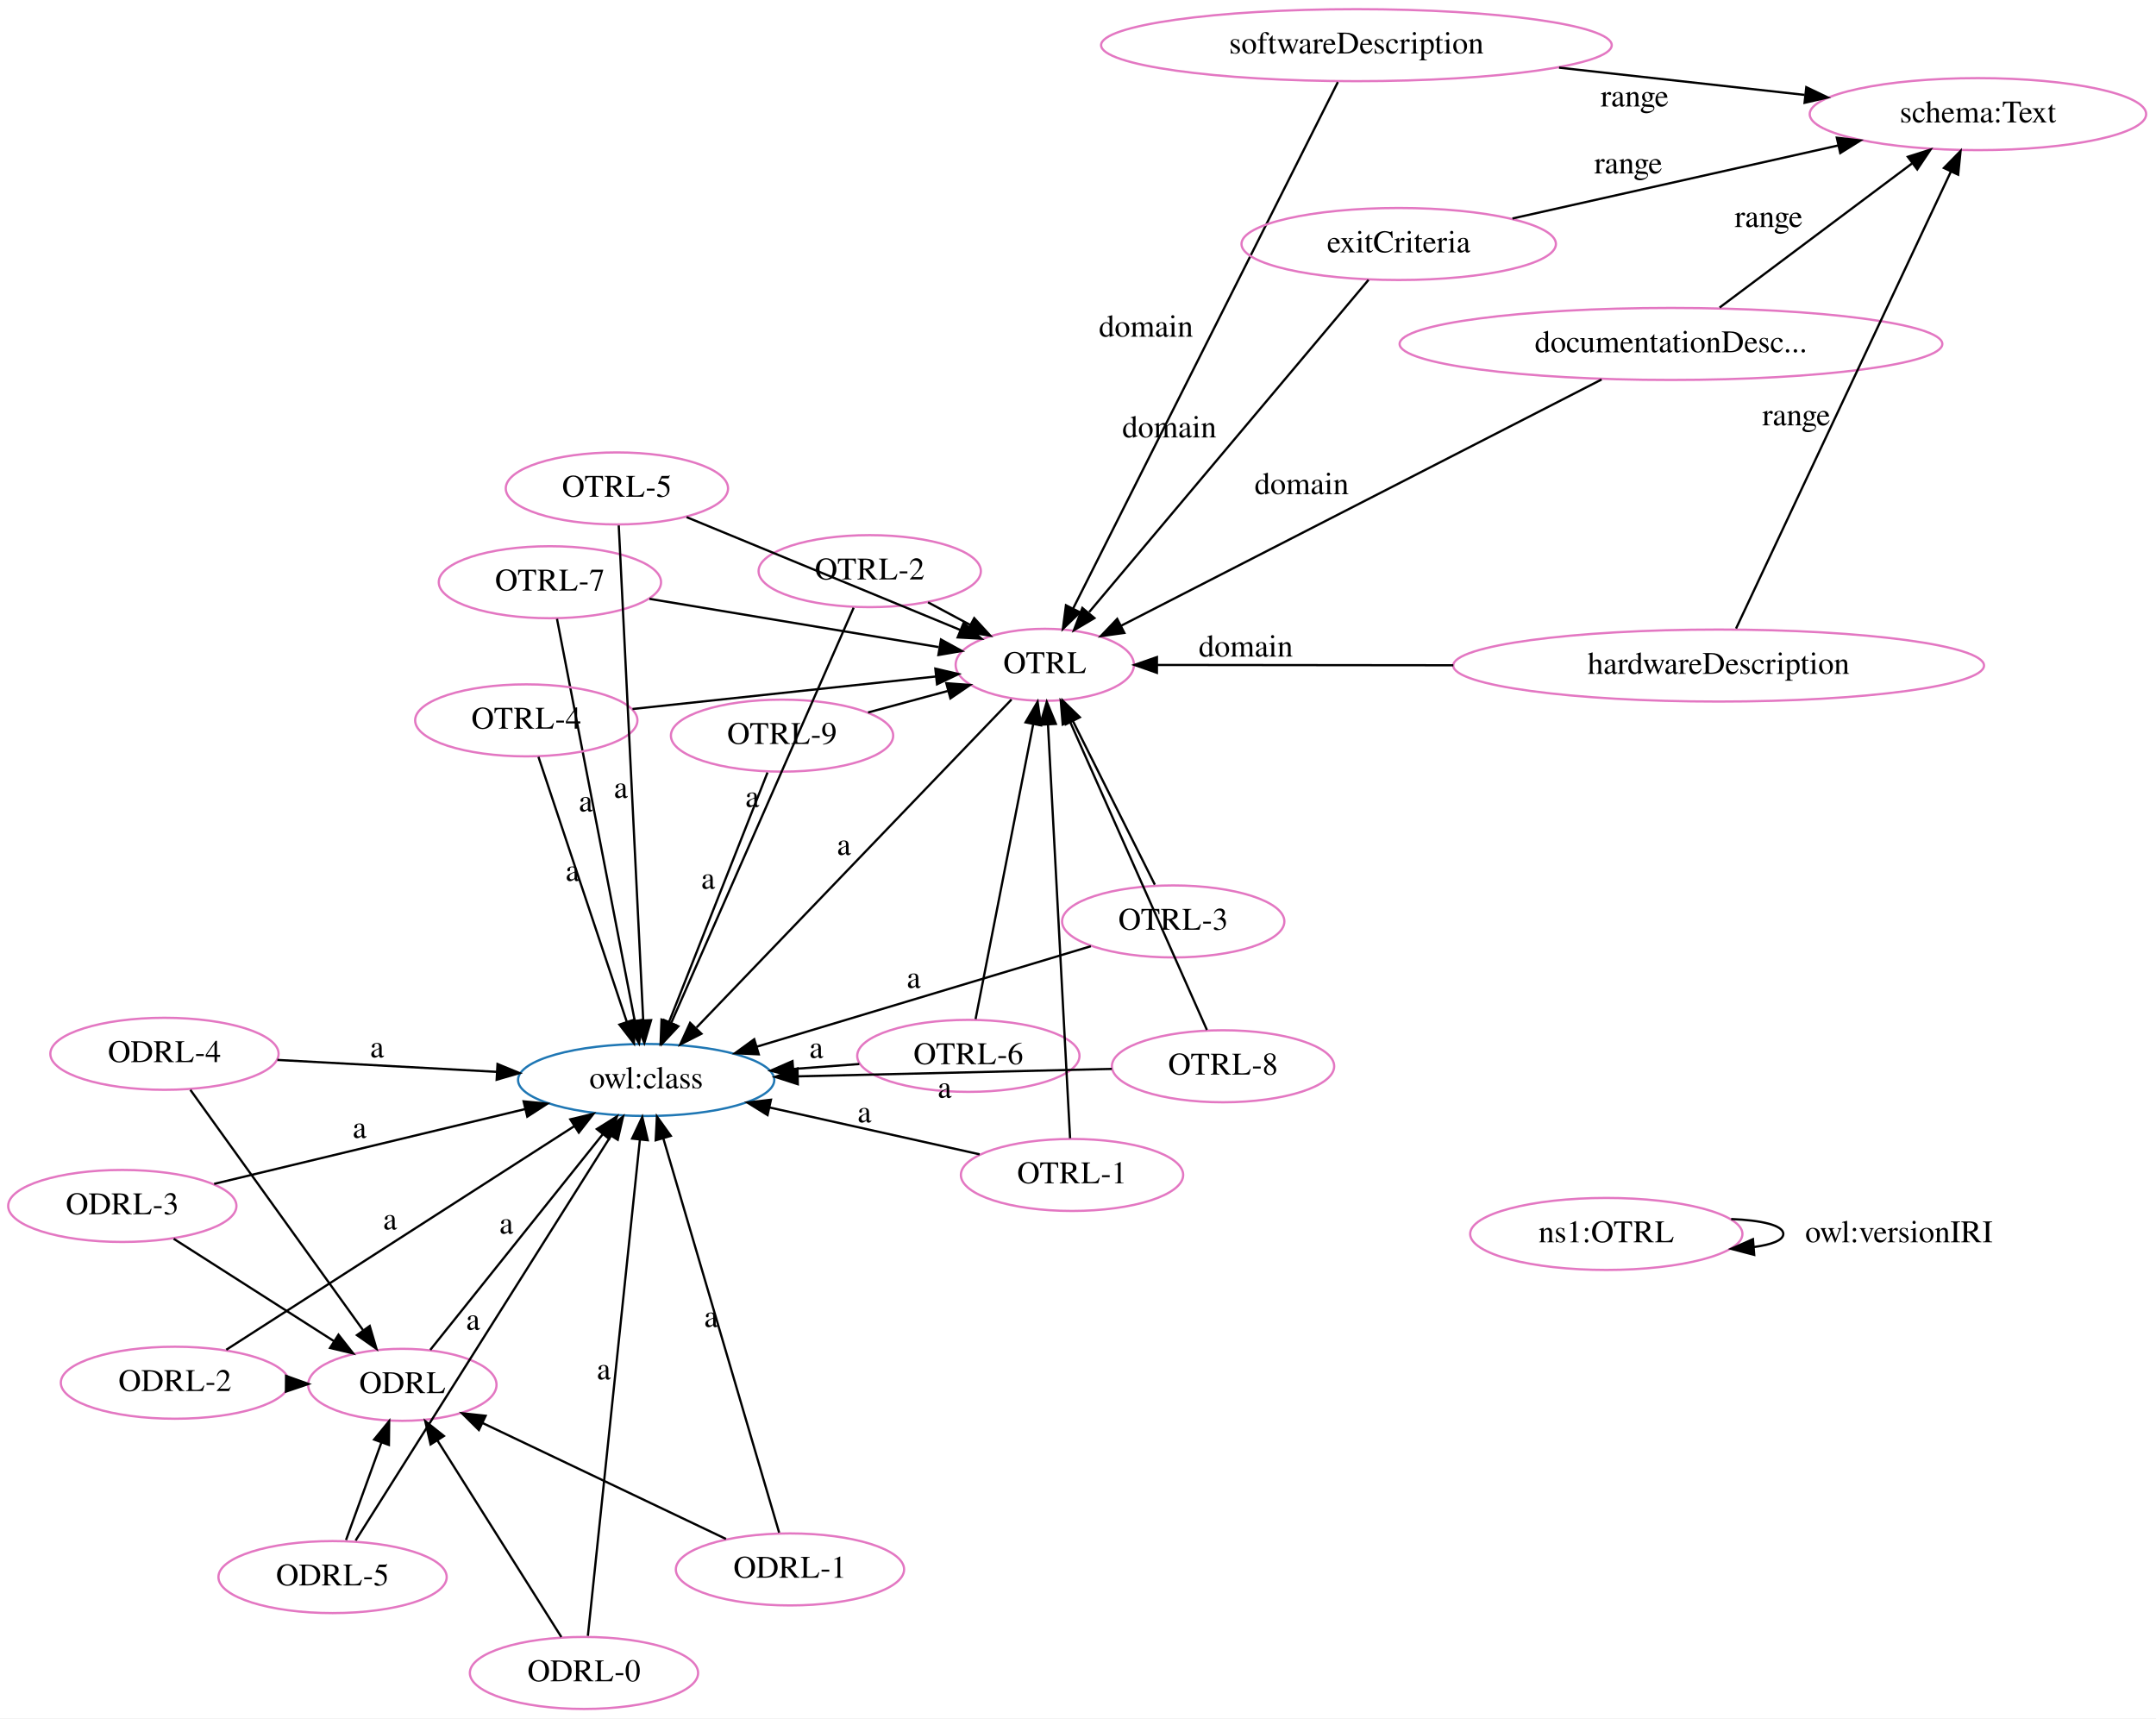
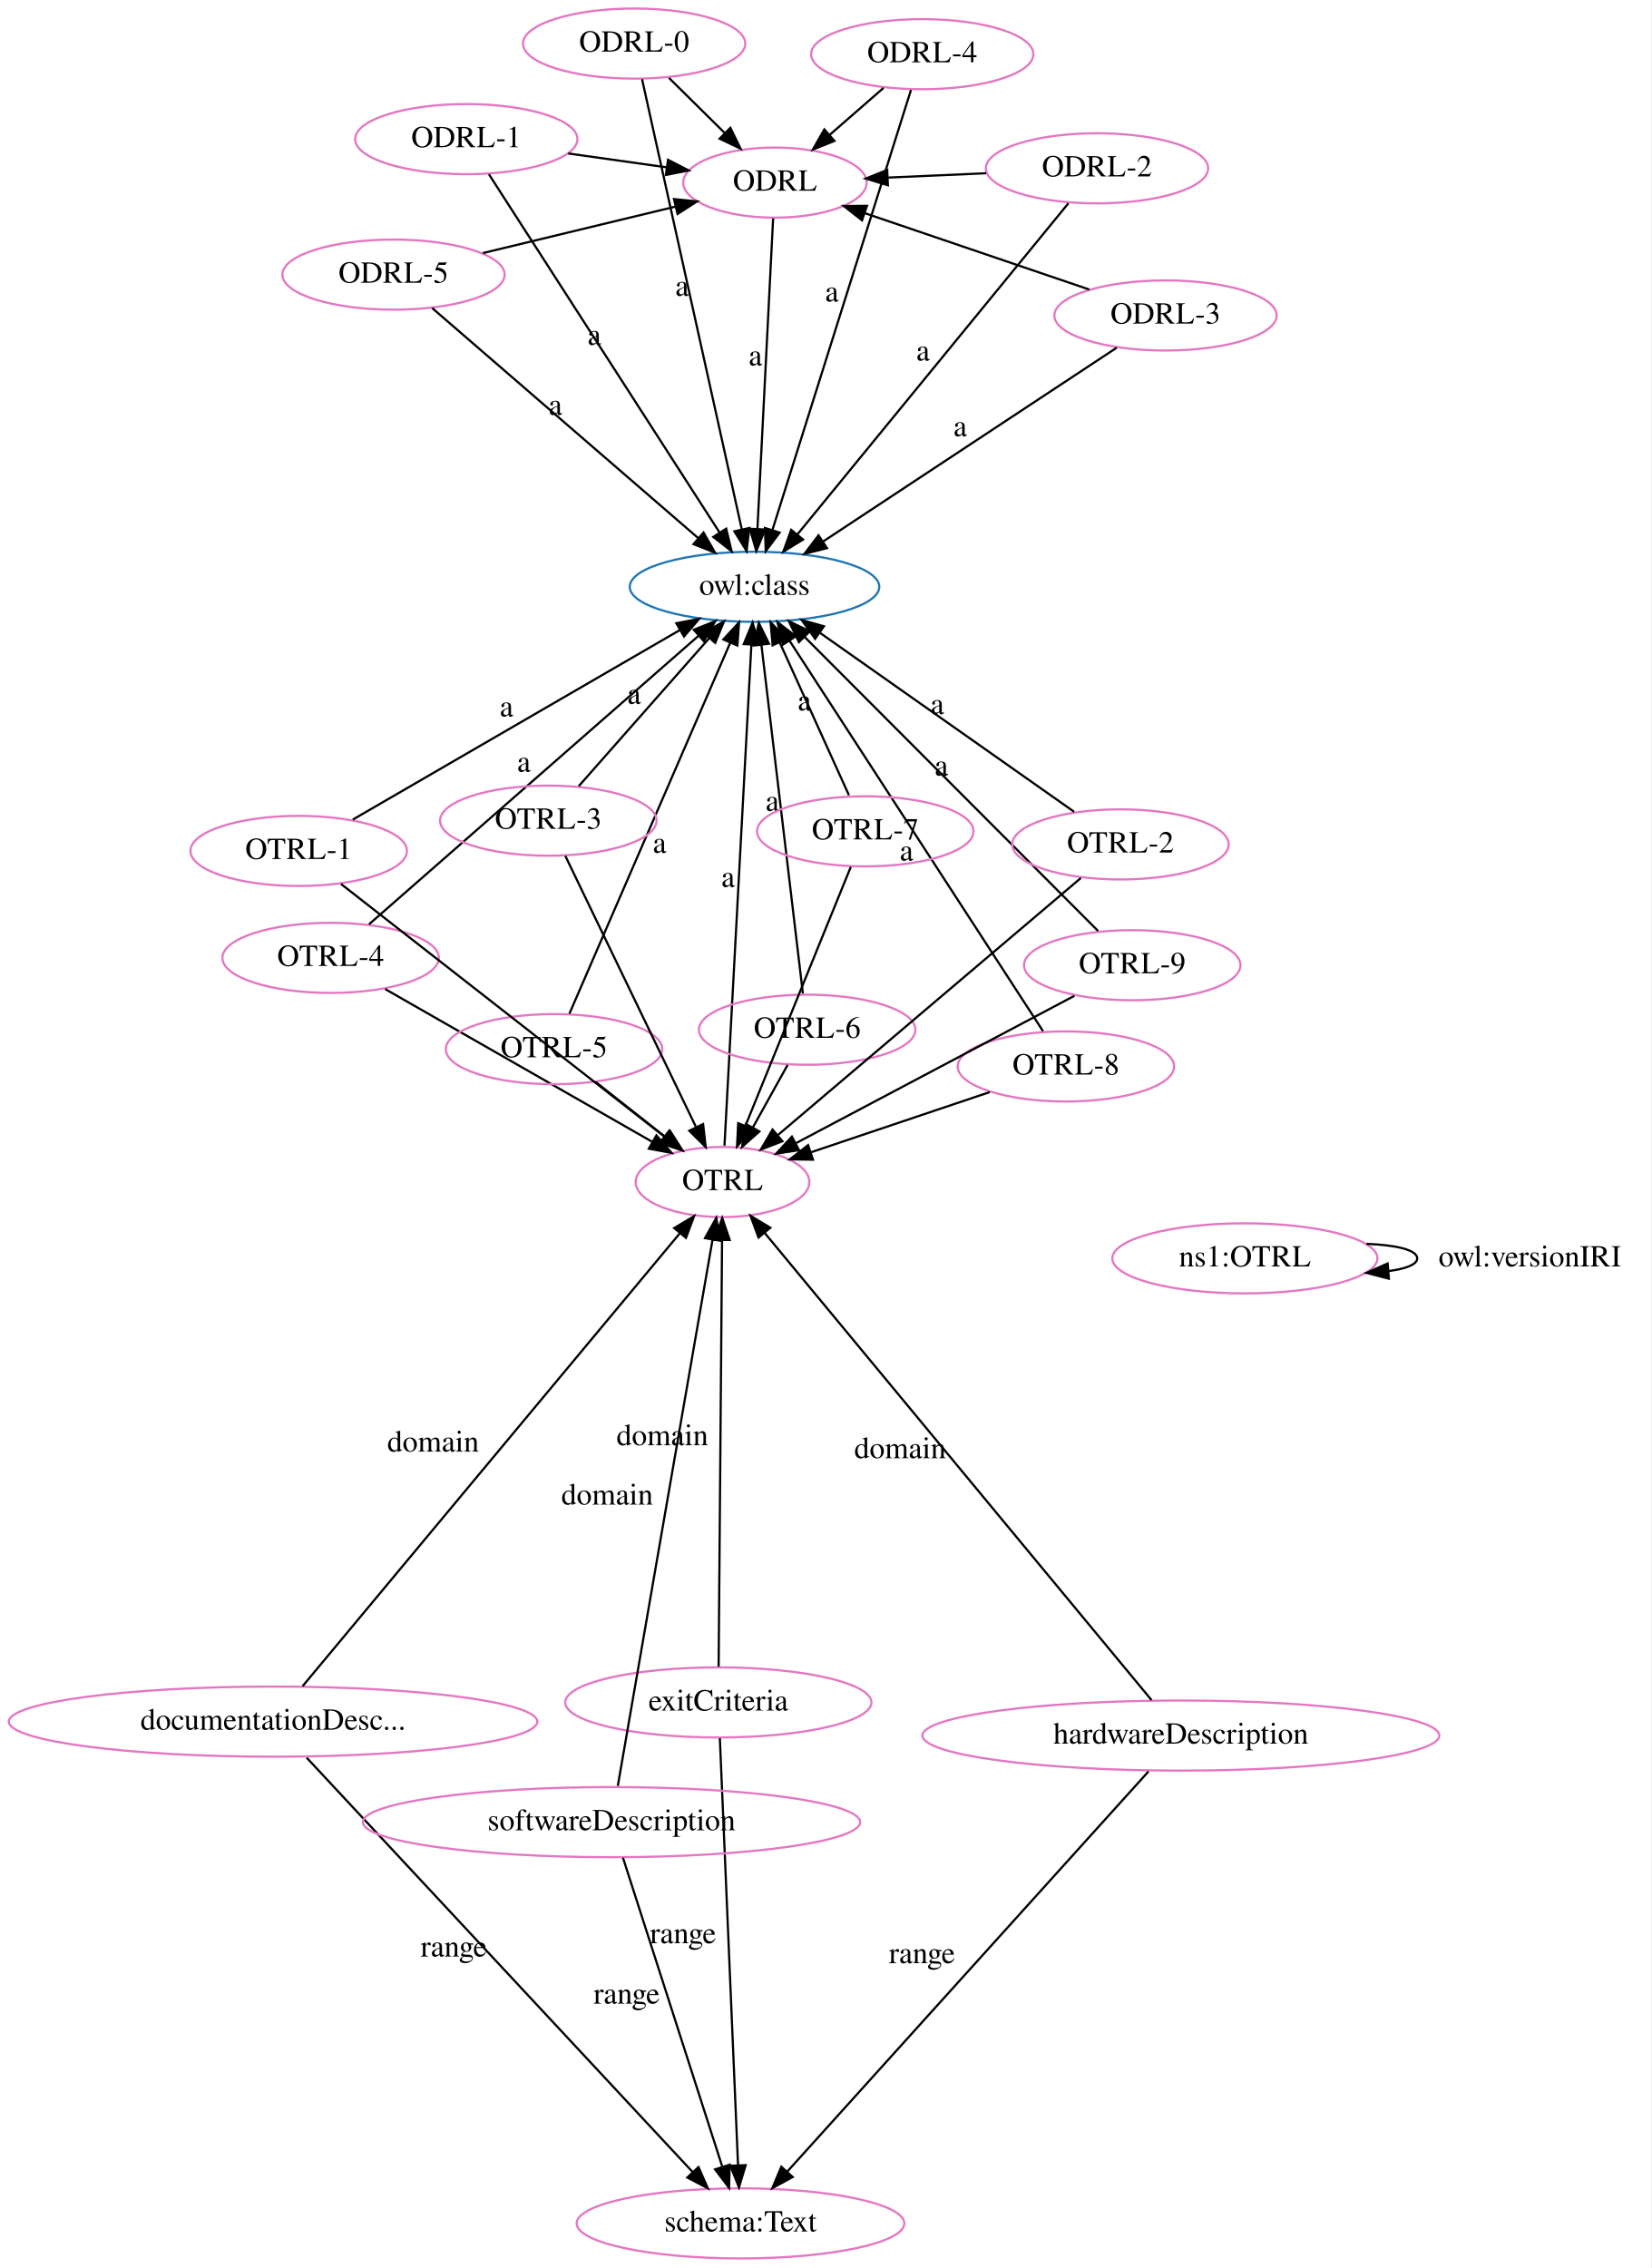
- <svg xmlns="http://www.w3.org/2000/svg" width="960pt" height="765pt" viewBox="0.00 0.00 960.00 765.00">
-   <g id="graph0" class="graph" transform="scale(1 1) rotate(0) translate(4 761)">
-     <polygon fill="white" stroke="transparent" points="-4,4 -4,-761 956,-761 956,4 -4,4" />
+ <svg xmlns="http://www.w3.org/2000/svg" width="755pt" height="1037pt" viewBox="0.00 0.00 755.05 1037.00">
+   <g id="graph0" class="graph" transform="scale(1 1) rotate(0) translate(4 1033)">
+     <polygon fill="white" stroke="transparent" points="-4,4 -4,-1033 751.05,-1033 751.05,4 -4,4" />
    <g id="node1" class="node">
-       <ellipse fill="none" stroke="#1f77b4" cx="283.72" cy="-280.19" rx="57.05" ry="16.03" />
-       <text text-anchor="middle" x="283.72" y="-276.49" font-family="Times,serif" font-size="14.00">owl:class</text>
+       <ellipse fill="none" stroke="#1f77b4" cx="341.01" cy="-764.72" rx="57.05" ry="16.03" />
+       <text text-anchor="middle" x="341.01" y="-761.02" font-family="Times,serif" font-size="14.00">owl:class</text>
    </g>
    <g id="node2" class="node">
-       <ellipse fill="none" stroke="#e377c2" cx="461.22" cy="-465.02" rx="39.7" ry="16.03" />
-       <text text-anchor="middle" x="461.22" y="-461.32" font-family="Times,serif" font-size="14.00">OTRL</text>
+       <ellipse fill="none" stroke="#e377c2" cx="350.35" cy="-949.54" rx="41.94" ry="16.03" />
+       <text text-anchor="middle" x="350.35" y="-945.84" font-family="Times,serif" font-size="14.00">ODRL</text>
+     </g>
+     <g id="edge30" class="edge">
+       <path fill="none" stroke="black" d="M349.52,-933.14C347.9,-901.08 344.3,-829.86 342.34,-791.1" />
+       <polygon fill="black" stroke="black" points="345.84,-790.9 341.84,-781.09 338.85,-791.25 345.84,-790.9" />
+       <text text-anchor="middle" x="341.43" y="-865.92" font-family="Times,serif" font-size="14.00">a</text>
+     </g>
+     <g id="node3" class="node">
+       <ellipse fill="none" stroke="#e377c2" cx="326.38" cy="-492.54" rx="39.7" ry="16.03" />
+       <text text-anchor="middle" x="326.38" y="-488.84" font-family="Times,serif" font-size="14.00">OTRL</text>
+     </g>
+     <g id="edge23" class="edge">
+       <path fill="none" stroke="black" d="M327.28,-509.16C329.73,-554.82 336.59,-682.51 339.58,-738.19" />
+       <polygon fill="black" stroke="black" points="336.1,-738.52 340.13,-748.32 343.09,-738.15 336.1,-738.52" />
+       <text text-anchor="middle" x="328.93" y="-627.47" font-family="Times,serif" font-size="14.00">a</text>
+     </g>
+     <g id="node4" class="node">
+       <ellipse fill="none" stroke="#e377c2" cx="285.98" cy="-1013.11" rx="50.82" ry="16.03" />
+       <text text-anchor="middle" x="285.98" y="-1009.41" font-family="Times,serif" font-size="14.00">ODRL-0</text>
+     </g>
+     <g id="edge22" class="edge">
+       <path fill="none" stroke="black" d="M289.59,-996.82C298.9,-954.8 323.78,-842.49 335.17,-791.08" />
+       <polygon fill="black" stroke="black" points="338.64,-791.6 337.39,-781.08 331.81,-790.08 338.64,-791.6" />
+       <text text-anchor="middle" x="307.88" y="-897.75" font-family="Times,serif" font-size="14.00">a</text>
+     </g>
+     <g id="edge1" class="edge">
+       <path fill="none" stroke="black" d="M301.9,-997.4C309.61,-989.78 319.02,-980.48 327.49,-972.12" />
+       <polygon fill="black" stroke="black" points="329.97,-974.59 334.63,-965.07 325.05,-969.61 329.97,-974.59" />
+     </g>
+     <g id="node5" class="node">
+       <ellipse fill="none" stroke="#e377c2" cx="565.24" cy="-457.64" rx="60.62" ry="16.03" />
+       <text text-anchor="middle" x="565.24" y="-453.94" font-family="Times,serif" font-size="14.00">ns1:OTRL</text>
+     </g>
+     <g id="edge24" class="edge">
+       <path fill="none" stroke="black" d="M620.84,-464.27C634.17,-463.75 644.05,-461.54 644.05,-457.64 644.05,-454.81 638.83,-452.86 630.87,-451.81" />
+       <polygon fill="black" stroke="black" points="631.09,-448.32 620.84,-451.01 630.53,-455.3 631.09,-448.32" />
+       <text text-anchor="middle" x="695.55" y="-453.94" font-family="Times,serif" font-size="14.00">owl:versionIRI</text>
+     </g>
+     <g id="node6" class="node">
+       <ellipse fill="none" stroke="#e377c2" cx="528.95" cy="-888.78" rx="50.82" ry="16.03" />
+       <text text-anchor="middle" x="528.95" y="-885.08" font-family="Times,serif" font-size="14.00">ODRL-3</text>
+     </g>
+     <g id="edge2" class="edge">
+       <path fill="none" stroke="black" d="M506.65,-874.06C473.34,-852.07 410.46,-810.57 372.49,-785.5" />
+       <polygon fill="black" stroke="black" points="374.14,-782.39 363.86,-779.81 370.28,-788.24 374.14,-782.39" />
+       <text text-anchor="middle" x="435.07" y="-833.58" font-family="Times,serif" font-size="14.00">a</text>
+     </g>
+     <g id="edge27" class="edge">
+       <path fill="none" stroke="black" d="M494.09,-900.64C464.69,-910.64 422.55,-924.98 391.5,-935.54" />
+       <polygon fill="black" stroke="black" points="390.17,-932.29 381.83,-938.83 392.43,-938.92 390.17,-932.29" />
+     </g>
+     <g id="node7" class="node">
+       <ellipse fill="none" stroke="#e377c2" cx="147.19" cy="-595.04" rx="49.49" ry="16.03" />
+       <text text-anchor="middle" x="147.19" y="-591.34" font-family="Times,serif" font-size="14.00">OTRL-4</text>
+     </g>
+     <g id="edge26" class="edge">
+       <path fill="none" stroke="black" d="M164.74,-610.39C199.08,-640.46 275.34,-707.23 315.36,-742.26" />
+       <polygon fill="black" stroke="black" points="313.26,-745.08 323.09,-749.03 317.87,-739.81 313.26,-745.08" />
+       <text text-anchor="middle" x="235.55" y="-680.13" font-family="Times,serif" font-size="14.00">a</text>
+     </g>
+     <g id="edge21" class="edge">
+       <path fill="none" stroke="black" d="M172.11,-580.78C203.98,-562.56 259.22,-530.96 294.23,-510.93" />
+       <polygon fill="black" stroke="black" points="296.16,-513.86 303.1,-505.86 292.68,-507.79 296.16,-513.86" />
+     </g>
+     <g id="node8" class="node">
+       <ellipse fill="none" stroke="#e377c2" cx="120.87" cy="-245.8" rx="120.83" ry="16.03" />
+       <text text-anchor="middle" x="120.87" y="-242.1" font-family="Times,serif" font-size="14.00">documentationDesc...</text>
+     </g>
+     <g id="edge8" class="edge">
+       <path fill="none" stroke="black" d="M134.35,-261.99C169.72,-304.45 265.29,-419.19 306.75,-468.97" />
+       <polygon fill="black" stroke="black" points="304.29,-471.49 313.38,-476.93 309.67,-467.01 304.29,-471.49" />
+       <text text-anchor="middle" x="194.05" y="-369.28" font-family="Times,serif" font-size="14.00">domain</text>
+     </g>
+     <g id="node11" class="node">
+       <ellipse fill="none" stroke="#e377c2" cx="334.61" cy="-16.37" rx="74.91" ry="16.03" />
+       <text text-anchor="middle" x="334.61" y="-12.67" font-family="Times,serif" font-size="14.00">schema:Text</text>
+     </g>
+     <g id="edge36" class="edge">
+       <path fill="none" stroke="black" d="M136.24,-229.3C173.61,-189.18 269.33,-86.44 312.68,-39.9" />
+       <polygon fill="black" stroke="black" points="315.4,-42.11 319.66,-32.41 310.28,-37.34 315.4,-42.11" />
+       <text text-anchor="middle" x="203.46" y="-138.4" font-family="Times,serif" font-size="14.00">range</text>
+     </g>
+     <g id="node9" class="node">
+       <ellipse fill="none" stroke="#e377c2" cx="535.98" cy="-239.43" rx="118.17" ry="16.03" />
+       <text text-anchor="middle" x="535.98" y="-235.73" font-family="Times,serif" font-size="14.00">hardwareDescription</text>
+     </g>
+     <g id="edge20" class="edge">
+       <path fill="none" stroke="black" d="M522.55,-255.65C486.52,-299.16 387.6,-418.61 345.63,-469.3" />
+       <polygon fill="black" stroke="black" points="342.85,-467.17 339.17,-477.11 348.24,-471.64 342.85,-467.17" />
+       <text text-anchor="middle" x="407.59" y="-366.28" font-family="Times,serif" font-size="14.00">domain</text>
+     </g>
+     <g id="edge6" class="edge">
+       <path fill="none" stroke="black" d="M521.17,-223.03C485.96,-184.02 397.09,-85.58 356.02,-40.09" />
+       <polygon fill="black" stroke="black" points="358.46,-37.57 349.16,-32.49 353.27,-42.26 358.46,-37.57" />
+       <text text-anchor="middle" x="417.6" y="-135.36" font-family="Times,serif" font-size="14.00">range</text>
+     </g>
+     <g id="node10" class="node">
+       <ellipse fill="none" stroke="#e377c2" cx="324.47" cy="-254.58" rx="70.01" ry="16.03" />
+       <text text-anchor="middle" x="324.47" y="-250.88" font-family="Times,serif" font-size="14.00">exitCriteria</text>
+     </g>
+     <g id="edge41" class="edge">
+       <path fill="none" stroke="black" d="M324.6,-270.93C324.92,-311.35 325.77,-416.24 326.17,-465.82" />
+       <polygon fill="black" stroke="black" points="322.67,-466.1 326.25,-476.07 329.67,-466.04 322.67,-466.1" />
+       <text text-anchor="middle" x="298.88" y="-372.18" font-family="Times,serif" font-size="14.00">domain</text>
+     </g>
+     <g id="edge28" class="edge">
+       <path fill="none" stroke="black" d="M325.16,-238.21C326.89,-197.75 331.36,-92.75 333.47,-43.12" />
+       <polygon fill="black" stroke="black" points="336.98,-42.99 333.9,-32.85 329.98,-42.7 336.98,-42.99" />
+       <text text-anchor="middle" x="308.32" y="-144.46" font-family="Times,serif" font-size="14.00">range</text>
+     </g>
+     <g id="node12" class="node">
+       <ellipse fill="none" stroke="#e377c2" cx="483.4" cy="-545.39" rx="49.49" ry="16.03" />
+       <text text-anchor="middle" x="483.4" y="-541.69" font-family="Times,serif" font-size="14.00">OTRL-8</text>
+     </g>
+     <g id="edge7" class="edge">
+       <path fill="none" stroke="black" d="M472.93,-561.52C448.3,-599.47 386.53,-694.6 357.1,-739.94" />
+       <polygon fill="black" stroke="black" points="354.01,-738.28 351.5,-748.57 359.88,-742.09 354.01,-738.28" />
+       <text text-anchor="middle" x="410.52" y="-639.53" font-family="Times,serif" font-size="14.00">a</text>
    </g>
    <g id="edge32" class="edge">
-       <path fill="none" stroke="black" d="M446.4,-449.58C415.28,-417.18 343.01,-341.93 306.17,-303.58" />
-       <polygon fill="black" stroke="black" points="308.33,-300.77 298.88,-295.98 303.28,-305.62 308.33,-300.77" />
-       <text text-anchor="middle" x="371.78" y="-380.38" font-family="Times,serif" font-size="14.00">a</text>
-     </g>
-     <g id="node3" class="node">
-       <ellipse fill="none" stroke="#e377c2" cx="175.15" cy="-144.47" rx="41.94" ry="16.03" />
-       <text text-anchor="middle" x="175.15" y="-140.77" font-family="Times,serif" font-size="14.00">ODRL</text>
+       <path fill="none" stroke="black" d="M448.56,-533.66C424.39,-525.53 392.13,-514.67 366.82,-506.15" />
+       <polygon fill="black" stroke="black" points="367.75,-502.77 357.15,-502.9 365.51,-509.41 367.75,-502.77" />
+     </g>
+     <g id="node13" class="node">
+       <ellipse fill="none" stroke="#e377c2" cx="249.34" cy="-553.3" rx="49.49" ry="16.03" />
+       <text text-anchor="middle" x="249.34" y="-549.6" font-family="Times,serif" font-size="14.00">OTRL-5</text>
+     </g>
+     <g id="edge9" class="edge">
+       <path fill="none" stroke="black" d="M256.38,-569.54C272.21,-606.05 310.72,-694.86 329.85,-738.98" />
+       <polygon fill="black" stroke="black" points="326.76,-740.64 333.95,-748.43 333.18,-737.86 326.76,-740.64" />
+       <text text-anchor="middle" x="297.61" y="-643.06" font-family="Times,serif" font-size="14.00">a</text>
+     </g>
+     <g id="edge34" class="edge">
+       <path fill="none" stroke="black" d="M268.38,-538.28C277.95,-530.74 289.69,-521.48 300.09,-513.28" />
+       <polygon fill="black" stroke="black" points="302.4,-515.91 308.09,-506.97 298.07,-510.42 302.4,-515.91" />
+     </g>
+     <g id="node14" class="node">
+       <ellipse fill="none" stroke="#e377c2" cx="497.62" cy="-956.07" rx="50.82" ry="16.03" />
+       <text text-anchor="middle" x="497.62" y="-952.37" font-family="Times,serif" font-size="14.00">ODRL-2</text>
+     </g>
+     <g id="edge29" class="edge">
+       <path fill="none" stroke="black" d="M484.54,-940.08C457.01,-906.46 393,-828.25 360.58,-788.63" />
+       <polygon fill="black" stroke="black" points="363.21,-786.32 354.17,-780.79 357.79,-790.75 363.21,-786.32" />
+       <text text-anchor="middle" x="418.06" y="-868.16" font-family="Times,serif" font-size="14.00">a</text>
+     </g>
+     <g id="edge11" class="edge">
+       <path fill="none" stroke="black" d="M446.94,-953.82C432.48,-953.18 416.7,-952.48 402.18,-951.84" />
+       <polygon fill="black" stroke="black" points="402,-948.32 391.85,-951.38 401.69,-955.32 402,-948.32" />
+     </g>
+     <g id="node15" class="node">
+       <ellipse fill="none" stroke="#e377c2" cx="513.74" cy="-591.68" rx="49.49" ry="16.03" />
+       <text text-anchor="middle" x="513.74" y="-587.98" font-family="Times,serif" font-size="14.00">OTRL-9</text>
+     </g>
+     <g id="edge12" class="edge">
+       <path fill="none" stroke="black" d="M498.11,-607.34C467.48,-638.02 399.48,-706.15 363.82,-741.87" />
+       <polygon fill="black" stroke="black" points="361.32,-739.42 356.73,-748.97 366.27,-744.37 361.32,-739.42" />
+       <text text-anchor="middle" x="426.47" y="-678.4" font-family="Times,serif" font-size="14.00">a</text>
+     </g>
+     <g id="edge10" class="edge">
+       <path fill="none" stroke="black" d="M487.3,-577.69C453.96,-560.05 396.62,-529.71 360.15,-510.41" />
+       <polygon fill="black" stroke="black" points="361.38,-507.1 350.91,-505.52 358.11,-513.29 361.38,-507.1" />
+     </g>
+     <g id="node16" class="node">
+       <ellipse fill="none" stroke="#e377c2" cx="365.1" cy="-562.18" rx="49.49" ry="16.03" />
+       <text text-anchor="middle" x="365.1" y="-558.48" font-family="Times,serif" font-size="14.00">OTRL-6</text>
+     </g>
+     <g id="edge14" class="edge">
+       <path fill="none" stroke="black" d="M363.13,-578.75C358.96,-613.78 349.23,-695.58 344.18,-738.06" />
+       <polygon fill="black" stroke="black" points="340.68,-737.86 342.97,-748.2 347.63,-738.68 340.68,-737.86" />
+       <text text-anchor="middle" x="349.15" y="-662.21" font-family="Times,serif" font-size="14.00">a</text>
+     </g>
+     <g id="edge37" class="edge">
+       <path fill="none" stroke="black" d="M356.12,-546.03C351.43,-537.59 345.58,-527.08 340.32,-517.61" />
+       <polygon fill="black" stroke="black" points="343.23,-515.65 335.31,-508.61 337.11,-519.05 343.23,-515.65" />
+     </g>
+     <g id="node17" class="node">
+       <ellipse fill="none" stroke="#e377c2" cx="246.73" cy="-657.78" rx="49.49" ry="16.03" />
+       <text text-anchor="middle" x="246.73" y="-654.08" font-family="Times,serif" font-size="14.00">OTRL-3</text>
+     </g>
+     <g id="edge15" class="edge">
+       <path fill="none" stroke="black" d="M260.64,-673.56C276.38,-691.41 302.16,-720.66 320.28,-741.2" />
+       <polygon fill="black" stroke="black" points="317.8,-743.69 327.04,-748.88 323.05,-739.06 317.8,-743.69" />
+       <text text-anchor="middle" x="285.96" y="-711.18" font-family="Times,serif" font-size="14.00">a</text>
+     </g>
+     <g id="edge39" class="edge">
+       <path fill="none" stroke="black" d="M254.51,-641.64C268.41,-612.81 297.58,-552.29 314.17,-517.88" />
+       <polygon fill="black" stroke="black" points="317.5,-519.04 318.69,-508.51 311.19,-516 317.5,-519.04" />
+     </g>
+     <g id="node18" class="node">
+       <ellipse fill="none" stroke="#e377c2" cx="508.35" cy="-646.92" rx="49.49" ry="16.03" />
+       <text text-anchor="middle" x="508.35" y="-643.22" font-family="Times,serif" font-size="14.00">OTRL-2</text>
+     </g>
+     <g id="edge33" class="edge">
+       <path fill="none" stroke="black" d="M487.15,-661.84C457.77,-682.52 404.49,-720.03 371.03,-743.59" />
+       <polygon fill="black" stroke="black" points="368.72,-740.93 362.56,-749.55 372.75,-746.65 368.72,-740.93" />
+       <text text-anchor="middle" x="424.59" y="-706.51" font-family="Times,serif" font-size="14.00">a</text>
+     </g>
+     <g id="edge40" class="edge">
+       <path fill="none" stroke="black" d="M490.23,-631.55C457.64,-603.9 389.04,-545.7 351.78,-514.09" />
+       <polygon fill="black" stroke="black" points="353.78,-511.19 343.89,-507.39 349.25,-516.53 353.78,-511.19" />
+     </g>
+     <g id="node19" class="node">
+       <ellipse fill="none" stroke="#e377c2" cx="209.22" cy="-969.42" rx="50.82" ry="16.03" />
+       <text text-anchor="middle" x="209.22" y="-965.72" font-family="Times,serif" font-size="14.00">ODRL-1</text>
+     </g>
+     <g id="edge16" class="edge">
+       <path fill="none" stroke="black" d="M219.56,-953.36C242.46,-917.8 297.56,-832.2 324.97,-789.63" />
+       <polygon fill="black" stroke="black" points="328.06,-791.29 330.53,-780.99 322.18,-787.51 328.06,-791.29" />
+       <text text-anchor="middle" x="267.77" y="-875.3" font-family="Times,serif" font-size="14.00">a</text>
+     </g>
+     <g id="edge13" class="edge">
+       <path fill="none" stroke="black" d="M255.82,-962.86C270.17,-960.84 286.01,-958.6 300.56,-956.55" />
+       <polygon fill="black" stroke="black" points="301.47,-959.96 310.88,-955.1 300.49,-953.03 301.47,-959.96" />
+     </g>
+     <g id="node20" class="node">
+       <ellipse fill="none" stroke="#e377c2" cx="275.63" cy="-199.84" rx="113.69" ry="16.03" />
+       <text text-anchor="middle" x="275.63" y="-196.14" font-family="Times,serif" font-size="14.00">softwareDescription</text>
+     </g>
+     <g id="edge4" class="edge">
+       <path fill="none" stroke="black" d="M278.5,-216.42C286.91,-264.92 311.52,-406.85 321.8,-466.09" />
+       <polygon fill="black" stroke="black" points="318.38,-466.89 323.54,-476.15 325.28,-465.7 318.38,-466.89" />
+       <text text-anchor="middle" x="273.65" y="-345.05" font-family="Times,serif" font-size="14.00">domain</text>
+     </g>
+     <g id="edge35" class="edge">
+       <path fill="none" stroke="black" d="M280.86,-183.56C291.09,-151.73 313.82,-81.04 326.19,-42.55" />
+       <polygon fill="black" stroke="black" points="329.66,-43.2 329.38,-32.61 322.99,-41.06 329.66,-43.2" />
+       <text text-anchor="middle" x="282.52" y="-116.86" font-family="Times,serif" font-size="14.00">range</text>
+     </g>
+     <g id="node21" class="node">
+       <ellipse fill="none" stroke="#e377c2" cx="417.71" cy="-1008.26" rx="50.82" ry="16.03" />
+       <text text-anchor="middle" x="417.71" y="-1004.56" font-family="Times,serif" font-size="14.00">ODRL-4</text>
+     </g>
+     <g id="edge17" class="edge">
+       <path fill="none" stroke="black" d="M412.56,-991.9C399.51,-950.48 365.09,-841.18 349.23,-790.81" />
+       <polygon fill="black" stroke="black" points="352.48,-789.49 346.14,-781.01 345.8,-791.6 352.48,-789.49" />
+       <text text-anchor="middle" x="376.39" y="-895.16" font-family="Times,serif" font-size="14.00">a</text>
    </g>
    <g id="edge31" class="edge">
-       <path fill="none" stroke="black" d="M187.6,-160.04C206.38,-183.51 242.1,-228.17 264.31,-255.93" />
-       <polygon fill="black" stroke="black" points="261.76,-258.34 270.74,-263.96 267.22,-253.97 261.76,-258.34" />
-       <text text-anchor="middle" x="221.46" y="-211.78" font-family="Times,serif" font-size="14.00">a</text>
-     </g>
-     <g id="node4" class="node">
-       <ellipse fill="none" stroke="#e377c2" cx="69.23" cy="-291.84" rx="50.82" ry="16.03" />
-       <text text-anchor="middle" x="69.23" y="-288.14" font-family="Times,serif" font-size="14.00">ODRL-4</text>
-     </g>
-     <g id="edge21" class="edge">
-       <path fill="none" stroke="black" d="M119.52,-289.11C148.68,-287.53 185.75,-285.51 217.29,-283.8" />
-       <polygon fill="black" stroke="black" points="217.53,-287.29 227.32,-283.26 217.15,-280.3 217.53,-287.29" />
-       <text text-anchor="middle" x="163.9" y="-290.25" font-family="Times,serif" font-size="14.00">a</text>
-     </g>
-     <g id="edge27" class="edge">
-       <path fill="none" stroke="black" d="M80.76,-275.79C99.31,-249.99 135.87,-199.12 157.64,-168.82" />
-       <polygon fill="black" stroke="black" points="160.63,-170.66 163.63,-160.5 154.95,-166.58 160.63,-170.66" />
-     </g>
-     <g id="node5" class="node">
-       <ellipse fill="none" stroke="#e377c2" cx="256.03" cy="-16.19" rx="50.82" ry="16.03" />
-       <text text-anchor="middle" x="256.03" y="-12.49" font-family="Times,serif" font-size="14.00">ODRL-0</text>
-     </g>
-     <g id="edge1" class="edge">
-       <path fill="none" stroke="black" d="M257.76,-32.71C262.41,-77.06 275.21,-199.1 280.91,-253.46" />
-       <polygon fill="black" stroke="black" points="277.46,-254.1 281.99,-263.69 284.42,-253.37 277.46,-254.1" />
-       <text text-anchor="middle" x="264.84" y="-146.88" font-family="Times,serif" font-size="14.00">a</text>
-     </g>
-     <g id="edge41" class="edge">
-       <path fill="none" stroke="black" d="M245.95,-32.18C232.09,-54.17 207,-93.95 190.72,-119.78" />
-       <polygon fill="black" stroke="black" points="187.73,-117.95 185.36,-128.28 193.65,-121.69 187.73,-117.95" />
-     </g>
-     <g id="node6" class="node">
-       <ellipse fill="none" stroke="#e377c2" cx="876.71" cy="-710.19" rx="74.91" ry="16.03" />
-       <text text-anchor="middle" x="876.71" y="-706.49" font-family="Times,serif" font-size="14.00">schema:Text</text>
-     </g>
-     <g id="node7" class="node">
-       <ellipse fill="none" stroke="#e377c2" cx="240.86" cy="-501.79" rx="49.49" ry="16.03" />
-       <text text-anchor="middle" x="240.86" y="-498.09" font-family="Times,serif" font-size="14.00">OTRL-7</text>
+       <path fill="none" stroke="black" d="M400.01,-992.83C392.45,-986.24 383.49,-978.43 375.27,-971.27" />
+       <polygon fill="black" stroke="black" points="377.54,-968.59 367.7,-964.66 372.94,-973.87 377.54,-968.59" />
+     </g>
+     <g id="node22" class="node">
+       <ellipse fill="none" stroke="#e377c2" cx="175.94" cy="-907.46" rx="50.82" ry="16.03" />
+       <text text-anchor="middle" x="175.94" y="-903.76" font-family="Times,serif" font-size="14.00">ODRL-5</text>
+     </g>
+     <g id="edge18" class="edge">
+       <path fill="none" stroke="black" d="M193.6,-892.18C222.86,-866.88 281.51,-816.17 315.34,-786.92" />
+       <polygon fill="black" stroke="black" points="317.7,-789.51 322.97,-780.32 313.12,-784.21 317.7,-789.51" />
+       <text text-anchor="middle" x="249.97" y="-843.35" font-family="Times,serif" font-size="14.00">a</text>
+     </g>
+     <g id="edge5" class="edge">
+       <path fill="none" stroke="black" d="M216.83,-917.32C243.17,-923.68 277.45,-931.95 304.68,-938.52" />
+       <polygon fill="black" stroke="black" points="304.19,-942 314.74,-940.94 305.84,-935.2 304.19,-942" />
+     </g>
+     <g id="node23" class="node">
+       <ellipse fill="none" stroke="#e377c2" cx="132.59" cy="-643.94" rx="49.49" ry="16.03" />
+       <text text-anchor="middle" x="132.59" y="-640.24" font-family="Times,serif" font-size="14.00">OTRL-1</text>
+     </g>
+     <g id="edge19" class="edge">
+       <path fill="none" stroke="black" d="M157.32,-658.27C194.49,-679.81 264.87,-720.6 306.9,-744.95" />
+       <polygon fill="black" stroke="black" points="305.26,-748.05 315.67,-750.03 308.77,-741.99 305.26,-748.05" />
+       <text text-anchor="middle" x="227.61" y="-705.41" font-family="Times,serif" font-size="14.00">a</text>
+     </g>
+     <g id="edge25" class="edge">
+       <path fill="none" stroke="black" d="M151.88,-628.87C186.74,-601.64 260.27,-544.19 299.84,-513.28" />
+       <polygon fill="black" stroke="black" points="302.02,-516.02 307.74,-507.11 297.71,-510.51 302.02,-516.02" />
+     </g>
+     <g id="node24" class="node">
+       <ellipse fill="none" stroke="#e377c2" cx="391.66" cy="-652.9" rx="49.49" ry="16.03" />
+       <text text-anchor="middle" x="391.66" y="-649.2" font-family="Times,serif" font-size="14.00">OTRL-7</text>
+     </g>
+     <g id="edge38" class="edge">
+       <path fill="none" stroke="black" d="M384.19,-669.4C375.84,-687.84 362.21,-717.91 352.5,-739.35" />
+       <polygon fill="black" stroke="black" points="349.29,-737.96 348.35,-748.52 355.66,-740.85 349.29,-737.96" />
+       <text text-anchor="middle" x="363.85" y="-708.17" font-family="Times,serif" font-size="14.00">a</text>
    </g>
    <g id="edge3" class="edge">
-       <path fill="none" stroke="black" d="M244.01,-485.49C251.36,-447.47 269.7,-352.64 278.65,-306.39" />
-       <polygon fill="black" stroke="black" points="282.1,-306.99 280.56,-296.51 275.22,-305.66 282.1,-306.99" />
-       <text text-anchor="middle" x="256.83" y="-399.74" font-family="Times,serif" font-size="14.00">a</text>
-     </g>
-     <g id="edge40" class="edge">
-       <path fill="none" stroke="black" d="M285.19,-494.39C322.52,-488.16 375.8,-479.27 413.94,-472.91" />
-       <polygon fill="black" stroke="black" points="414.99,-476.28 424.28,-471.18 413.84,-469.38 414.99,-476.28" />
-     </g>
-     <g id="node8" class="node">
-       <ellipse fill="none" stroke="#e377c2" cx="740.03" cy="-607.87" rx="120.83" ry="16.03" />
-       <text text-anchor="middle" x="740.03" y="-604.17" font-family="Times,serif" font-size="14.00">documentationDesc...</text>
-     </g>
-     <g id="edge13" class="edge">
-       <path fill="none" stroke="black" d="M709.13,-592.04C656.46,-565.05 549.7,-510.35 495.08,-482.36" />
-       <polygon fill="black" stroke="black" points="496.64,-479.23 486.14,-477.79 493.45,-485.46 496.64,-479.23" />
-       <text text-anchor="middle" x="575.6" y="-541" font-family="Times,serif" font-size="14.00">domain</text>
-     </g>
-     <g id="edge8" class="edge">
-       <path fill="none" stroke="black" d="M761.69,-624.08C784.82,-641.4 821.61,-668.94 847.33,-688.2" />
-       <polygon fill="black" stroke="black" points="845.5,-691.2 855.6,-694.39 849.69,-685.59 845.5,-691.2" />
-       <text text-anchor="middle" x="783.51" y="-659.94" font-family="Times,serif" font-size="14.00">range</text>
-     </g>
-     <g id="node9" class="node">
-       <ellipse fill="none" stroke="#e377c2" cx="599.97" cy="-740.89" rx="113.69" ry="16.03" />
-       <text text-anchor="middle" x="599.97" y="-737.19" font-family="Times,serif" font-size="14.00">softwareDescription</text>
-     </g>
-     <g id="edge33" class="edge">
-       <path fill="none" stroke="black" d="M591.71,-724.46C568.37,-678.06 501.86,-545.82 473.88,-490.18" />
-       <polygon fill="black" stroke="black" points="476.89,-488.38 469.27,-481.02 470.64,-491.52 476.89,-488.38" />
-       <text text-anchor="middle" x="506.29" y="-611.12" font-family="Times,serif" font-size="14.00">domain</text>
-     </g>
-     <g id="edge10" class="edge">
-       <path fill="none" stroke="black" d="M690.2,-730.88C725.51,-726.96 765.59,-722.52 799.53,-718.75" />
-       <polygon fill="black" stroke="black" points="800.29,-722.19 809.85,-717.61 799.52,-715.23 800.29,-722.19" />
-       <text text-anchor="middle" x="723.86" y="-713.62" font-family="Times,serif" font-size="14.00">range</text>
-     </g>
-     <g id="node10" class="node">
-       <ellipse fill="none" stroke="#e377c2" cx="230.34" cy="-440.29" rx="49.49" ry="16.03" />
-       <text text-anchor="middle" x="230.34" y="-436.59" font-family="Times,serif" font-size="14.00">OTRL-4</text>
-     </g>
-     <g id="edge24" class="edge">
-       <path fill="none" stroke="black" d="M235.75,-424.05C245.02,-396.25 264.01,-339.28 275.12,-305.98" />
-       <polygon fill="black" stroke="black" points="278.45,-307.06 278.29,-296.47 271.81,-304.85 278.45,-307.06" />
-       <text text-anchor="middle" x="250.93" y="-368.82" font-family="Times,serif" font-size="14.00">a</text>
-     </g>
-     <g id="edge11" class="edge">
-       <path fill="none" stroke="black" d="M277.62,-445.35C317.06,-449.58 373.05,-455.57 412.8,-459.83" />
-       <polygon fill="black" stroke="black" points="412.48,-463.32 422.8,-460.9 413.23,-456.36 412.48,-463.32" />
-     </g>
-     <g id="node11" class="node">
-       <ellipse fill="none" stroke="#e377c2" cx="711.24" cy="-211.64" rx="60.62" ry="16.03" />
-       <text text-anchor="middle" x="711.24" y="-207.94" font-family="Times,serif" font-size="14.00">ns1:OTRL</text>
-     </g>
-     <g id="edge6" class="edge">
-       <path fill="none" stroke="black" d="M766.84,-218.27C780.17,-217.75 790.05,-215.54 790.05,-211.64 790.05,-208.81 784.83,-206.86 776.87,-205.81" />
-       <polygon fill="black" stroke="black" points="777.09,-202.32 766.84,-205.01 776.53,-209.3 777.09,-202.32" />
-       <text text-anchor="middle" x="841.55" y="-207.94" font-family="Times,serif" font-size="14.00">owl:versionIRI</text>
-     </g>
-     <g id="node12" class="node">
-       <ellipse fill="none" stroke="#e377c2" cx="518.4" cy="-350.77" rx="49.49" ry="16.03" />
-       <text text-anchor="middle" x="518.4" y="-347.07" font-family="Times,serif" font-size="14.00">OTRL-3</text>
-     </g>
-     <g id="edge5" class="edge">
-       <path fill="none" stroke="black" d="M481.73,-339.74C441.7,-327.7 377.39,-308.36 332.98,-295.01" />
-       <polygon fill="black" stroke="black" points="333.85,-291.61 323.26,-292.09 331.83,-298.32 333.85,-291.61" />
-       <text text-anchor="middle" x="402.85" y="-321.17" font-family="Times,serif" font-size="14.00">a</text>
-     </g>
-     <g id="edge14" class="edge">
-       <path fill="none" stroke="black" d="M510.21,-367.14C500.69,-386.16 484.87,-417.78 473.79,-439.91" />
-       <polygon fill="black" stroke="black" points="470.56,-438.54 469.22,-449.05 476.82,-441.67 470.56,-438.54" />
-     </g>
-     <g id="node13" class="node">
-       <ellipse fill="none" stroke="#e377c2" cx="344.22" cy="-433.49" rx="49.49" ry="16.03" />
-       <text text-anchor="middle" x="344.22" y="-429.79" font-family="Times,serif" font-size="14.00">OTRL-9</text>
-     </g>
-     <g id="edge26" class="edge">
-       <path fill="none" stroke="black" d="M337.75,-417.08C327.24,-390.46 306.39,-337.64 293.89,-305.96" />
-       <polygon fill="black" stroke="black" points="297.07,-304.5 290.15,-296.48 290.56,-307.07 297.07,-304.5" />
-       <text text-anchor="middle" x="311.32" y="-365.32" font-family="Times,serif" font-size="14.00">a</text>
-     </g>
-     <g id="edge23" class="edge">
-       <path fill="none" stroke="black" d="M382.53,-443.81C393.87,-446.87 406.37,-450.23 418,-453.37" />
-       <polygon fill="black" stroke="black" points="417.37,-456.83 427.94,-456.05 419.2,-450.07 417.37,-456.83" />
-     </g>
-     <g id="node14" class="node">
-       <ellipse fill="none" stroke="#e377c2" cx="427.18" cy="-290.92" rx="49.49" ry="16.03" />
-       <text text-anchor="middle" x="427.18" y="-287.22" font-family="Times,serif" font-size="14.00">OTRL-6</text>
-     </g>
-     <g id="edge29" class="edge">
-       <path fill="none" stroke="black" d="M378.61,-287.29C369.2,-286.59 359.19,-285.84 349.34,-285.1" />
-       <polygon fill="black" stroke="black" points="349.39,-281.6 339.16,-284.34 348.87,-288.58 349.39,-281.6" />
-       <text text-anchor="middle" x="359.48" y="-290" font-family="Times,serif" font-size="14.00">a</text>
-     </g>
-     <g id="edge22" class="edge">
-       <path fill="none" stroke="black" d="M430.39,-307.3C436.29,-337.5 448.94,-402.2 456.07,-438.65" />
-       <polygon fill="black" stroke="black" points="452.65,-439.41 458.01,-448.56 459.52,-438.07 452.65,-439.41" />
-     </g>
-     <g id="node15" class="node">
-       <ellipse fill="none" stroke="#e377c2" cx="761.25" cy="-464.69" rx="118.17" ry="16.03" />
-       <text text-anchor="middle" x="761.25" y="-460.99" font-family="Times,serif" font-size="14.00">hardwareDescription</text>
-     </g>
-     <g id="edge36" class="edge">
-       <path fill="none" stroke="black" d="M643.1,-464.82C597.28,-464.87 547.31,-464.92 511.35,-464.96" />
-       <polygon fill="black" stroke="black" points="511.13,-461.46 501.14,-464.97 511.14,-468.46 511.13,-461.46" />
-       <text text-anchor="middle" x="550.73" y="-468.69" font-family="Times,serif" font-size="14.00">domain</text>
-     </g>
-     <g id="edge34" class="edge">
-       <path fill="none" stroke="black" d="M769.01,-481.18C788.72,-523.11 840.89,-634.03 864.63,-684.52" />
-       <polygon fill="black" stroke="black" points="861.56,-686.21 868.98,-693.77 867.9,-683.23 861.56,-686.21" />
-       <text text-anchor="middle" x="795.82" y="-571.65" font-family="Times,serif" font-size="14.00">range</text>
-     </g>
-     <g id="node16" class="node">
-       <ellipse fill="none" stroke="#e377c2" cx="383.26" cy="-506.72" rx="49.49" ry="16.03" />
-       <text text-anchor="middle" x="383.26" y="-503.02" font-family="Times,serif" font-size="14.00">OTRL-2</text>
-     </g>
-     <g id="edge30" class="edge">
-       <path fill="none" stroke="black" d="M376.1,-490.43C358.95,-451.41 315.43,-352.36 294.84,-305.5" />
-       <polygon fill="black" stroke="black" points="298.04,-304.08 290.81,-296.34 291.63,-306.9 298.04,-304.08" />
-       <text text-anchor="middle" x="330.97" y="-401.77" font-family="Times,serif" font-size="14.00">a</text>
-     </g>
-     <g id="edge15" class="edge">
-       <path fill="none" stroke="black" d="M409.22,-492.83C415.23,-489.62 421.71,-486.15 427.99,-482.8" />
-       <polygon fill="black" stroke="black" points="429.79,-485.8 436.96,-478 426.49,-479.63 429.79,-485.8" />
-     </g>
-     <g id="node17" class="node">
-       <ellipse fill="none" stroke="#e377c2" cx="144.08" cy="-58.87" rx="50.82" ry="16.03" />
-       <text text-anchor="middle" x="144.08" y="-55.17" font-family="Times,serif" font-size="14.00">ODRL-5</text>
-     </g>
-     <g id="edge9" class="edge">
-       <path fill="none" stroke="black" d="M154.34,-75.15C178.5,-113.44 239.07,-209.44 267.94,-255.19" />
-       <polygon fill="black" stroke="black" points="265.14,-257.31 273.43,-263.9 271.06,-253.57 265.14,-257.31" />
-       <text text-anchor="middle" x="206.64" y="-168.97" font-family="Times,serif" font-size="14.00">a</text>
-     </g>
-     <g id="edge4" class="edge">
-       <path fill="none" stroke="black" d="M150.07,-75.37C154.52,-87.65 160.69,-104.64 165.79,-118.69" />
-       <polygon fill="black" stroke="black" points="162.58,-120.1 169.28,-128.3 169.16,-117.71 162.58,-120.1" />
-     </g>
-     <g id="node18" class="node">
-       <ellipse fill="none" stroke="#e377c2" cx="347.75" cy="-62.28" rx="50.82" ry="16.03" />
-       <text text-anchor="middle" x="347.75" y="-58.58" font-family="Times,serif" font-size="14.00">ODRL-1</text>
-     </g>
-     <g id="edge17" class="edge">
-       <path fill="none" stroke="black" d="M342.93,-78.66C331.9,-116.22 304.7,-208.8 291.35,-254.21" />
-       <polygon fill="black" stroke="black" points="287.96,-253.34 288.5,-263.92 294.68,-255.31 287.96,-253.34" />
-       <text text-anchor="middle" x="312.64" y="-170.24" font-family="Times,serif" font-size="14.00">a</text>
-     </g>
-     <g id="edge16" class="edge">
-       <path fill="none" stroke="black" d="M319.25,-75.85C289.53,-90 242.89,-112.21 210.77,-127.51" />
-       <polygon fill="black" stroke="black" points="209.23,-124.36 201.71,-131.82 212.24,-130.68 209.23,-124.36" />
-     </g>
-     <g id="node19" class="node">
-       <ellipse fill="none" stroke="#e377c2" cx="473.34" cy="-237.9" rx="49.49" ry="16.03" />
-       <text text-anchor="middle" x="473.34" y="-234.2" font-family="Times,serif" font-size="14.00">OTRL-1</text>
-     </g>
-     <g id="edge18" class="edge">
-       <path fill="none" stroke="black" d="M432.2,-247.08C404.79,-253.19 368.48,-261.29 338.62,-267.95" />
-       <polygon fill="black" stroke="black" points="337.76,-264.56 328.76,-270.15 339.28,-271.39 337.76,-264.56" />
-       <text text-anchor="middle" x="380.91" y="-261.32" font-family="Times,serif" font-size="14.00">a</text>
-     </g>
-     <g id="edge7" class="edge">
-       <path fill="none" stroke="black" d="M472.47,-254.24C470.4,-293.02 465.18,-390.94 462.64,-438.4" />
-       <polygon fill="black" stroke="black" points="459.14,-438.35 462.1,-448.53 466.13,-438.73 459.14,-438.35" />
-     </g>
-     <g id="node20" class="node">
-       <ellipse fill="none" stroke="#e377c2" cx="270.69" cy="-543.55" rx="49.49" ry="16.03" />
-       <text text-anchor="middle" x="270.69" y="-539.85" font-family="Times,serif" font-size="14.00">OTRL-5</text>
-     </g>
-     <g id="edge37" class="edge">
-       <path fill="none" stroke="black" d="M271.51,-527.07C273.69,-482.83 279.72,-361.09 282.4,-306.86" />
-       <polygon fill="black" stroke="black" points="285.9,-306.82 282.9,-296.66 278.91,-306.48 285.9,-306.82" />
-       <text text-anchor="middle" x="272.45" y="-405.77" font-family="Times,serif" font-size="14.00">a</text>
-     </g>
-     <g id="edge28" class="edge">
-       <path fill="none" stroke="black" d="M301.73,-530.76C334.98,-517.05 387.78,-495.29 423.43,-480.6" />
-       <polygon fill="black" stroke="black" points="425.09,-483.7 433,-476.65 422.42,-477.23 425.09,-483.7" />
-     </g>
-     <g id="node21" class="node">
-       <ellipse fill="none" stroke="#e377c2" cx="50.46" cy="-224.1" rx="50.82" ry="16.03" />
-       <text text-anchor="middle" x="50.46" y="-220.4" font-family="Times,serif" font-size="14.00">ODRL-3</text>
-     </g>
-     <g id="edge38" class="edge">
-       <path fill="none" stroke="black" d="M91.36,-233.93C129.82,-243.18 187.65,-257.09 229.86,-267.24" />
-       <polygon fill="black" stroke="black" points="229.15,-270.67 239.69,-269.61 230.79,-263.86 229.15,-270.67" />
-       <text text-anchor="middle" x="156.11" y="-254.39" font-family="Times,serif" font-size="14.00">a</text>
-     </g>
-     <g id="edge35" class="edge">
-       <path fill="none" stroke="black" d="M73.33,-209.49C93.35,-196.71 122.6,-178.03 144.62,-163.97" />
-       <polygon fill="black" stroke="black" points="146.72,-166.78 153.26,-158.44 142.95,-160.88 146.72,-166.78" />
-     </g>
-     <g id="node22" class="node">
-       <ellipse fill="none" stroke="#e377c2" cx="540.58" cy="-286.29" rx="49.49" ry="16.03" />
-       <text text-anchor="middle" x="540.58" y="-282.59" font-family="Times,serif" font-size="14.00">OTRL-8</text>
-     </g>
-     <g id="edge19" class="edge">
-       <path fill="none" stroke="black" d="M491.06,-285.12C451.29,-284.17 395.05,-282.84 351.18,-281.8" />
-       <polygon fill="black" stroke="black" points="351.24,-278.3 341.16,-281.56 351.08,-285.29 351.24,-278.3" />
-       <text text-anchor="middle" x="416.62" y="-272.26" font-family="Times,serif" font-size="14.00">a</text>
-     </g>
-     <g id="edge12" class="edge">
-       <path fill="none" stroke="black" d="M533.4,-302.47C519.53,-333.71 488.97,-402.53 472.41,-439.81" />
-       <polygon fill="black" stroke="black" points="469.19,-438.45 468.33,-449.01 475.59,-441.29 469.19,-438.45" />
-     </g>
-     <g id="node23" class="node">
-       <ellipse fill="none" stroke="#e377c2" cx="73.9" cy="-145.4" rx="50.82" ry="16.03" />
-       <text text-anchor="middle" x="73.9" y="-141.7" font-family="Times,serif" font-size="14.00">ODRL-2</text>
-     </g>
-     <g id="edge20" class="edge">
-       <path fill="none" stroke="black" d="M96.75,-160.08C134.23,-184.16 208.87,-232.11 251.63,-259.58" />
-       <polygon fill="black" stroke="black" points="249.95,-262.66 260.25,-265.12 253.73,-256.77 249.95,-262.66" />
-       <text text-anchor="middle" x="169.69" y="-213.63" font-family="Times,serif" font-size="14.00">a</text>
-     </g>
-     <g id="edge25" class="edge">
-       <path fill="none" stroke="black" d="M124.82,-144.93C124.91,-144.93 125,-144.93 125.09,-144.93" />
-       <polygon fill="black" stroke="black" points="123.38,-148.44 133.35,-144.85 123.32,-141.44 123.38,-148.44" />
-     </g>
-     <g id="node24" class="node">
-       <ellipse fill="none" stroke="#e377c2" cx="618.8" cy="-652.37" rx="70.01" ry="16.03" />
-       <text text-anchor="middle" x="618.8" y="-648.67" font-family="Times,serif" font-size="14.00">exitCriteria</text>
-     </g>
-     <g id="edge39" class="edge">
-       <path fill="none" stroke="black" d="M605.36,-636.4C577.55,-603.33 513.54,-527.22 481,-488.53" />
-       <polygon fill="black" stroke="black" points="483.3,-485.82 474.18,-480.42 477.94,-490.33 483.3,-485.82" />
-       <text text-anchor="middle" x="516.68" y="-566.26" font-family="Times,serif" font-size="14.00">domain</text>
-     </g>
-     <g id="edge2" class="edge">
-       <path fill="none" stroke="black" d="M669.45,-663.73C711.04,-673.05 770.13,-686.3 814.59,-696.26" />
-       <polygon fill="black" stroke="black" points="813.88,-699.69 824.41,-698.46 815.41,-692.86 813.88,-699.69" />
-       <text text-anchor="middle" x="721.02" y="-683.79" font-family="Times,serif" font-size="14.00">range</text>
+       <path fill="none" stroke="black" d="M385.04,-636.64C373.7,-608.79 350.48,-551.73 336.9,-518.38" />
+       <polygon fill="black" stroke="black" points="340.03,-516.79 333.02,-508.84 333.55,-519.43 340.03,-516.79" />
    </g>
  </g>
</svg>
